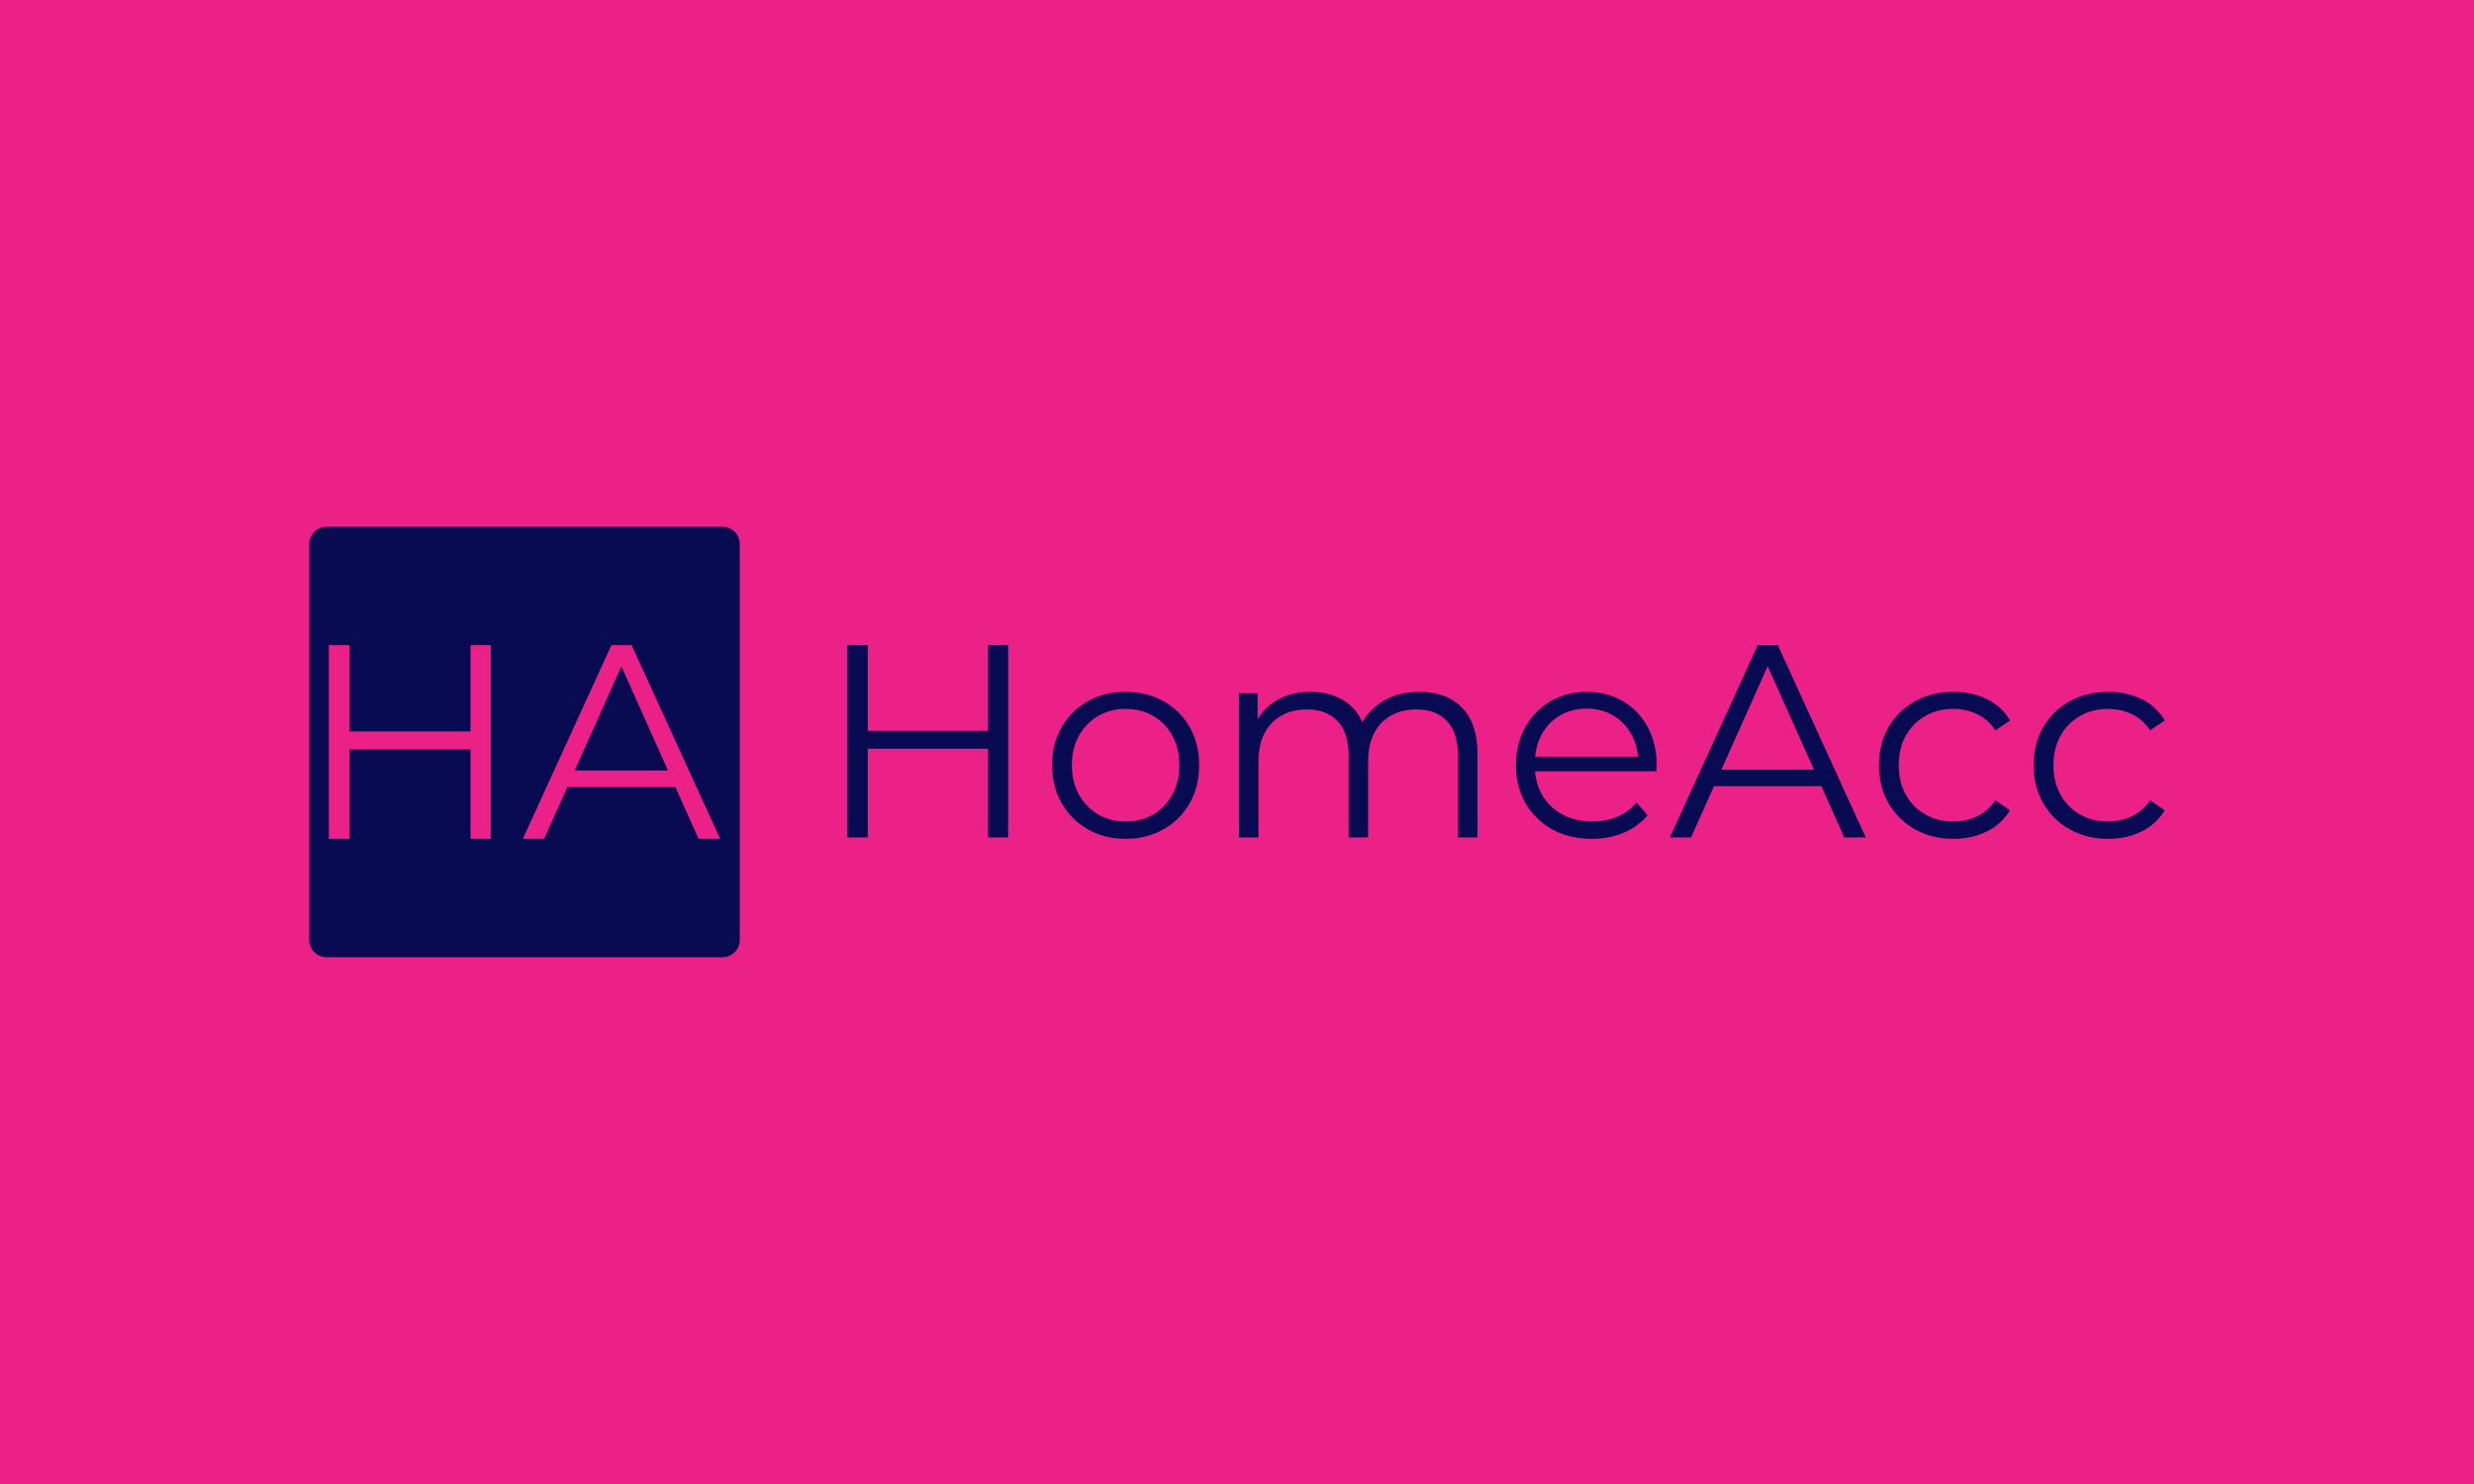
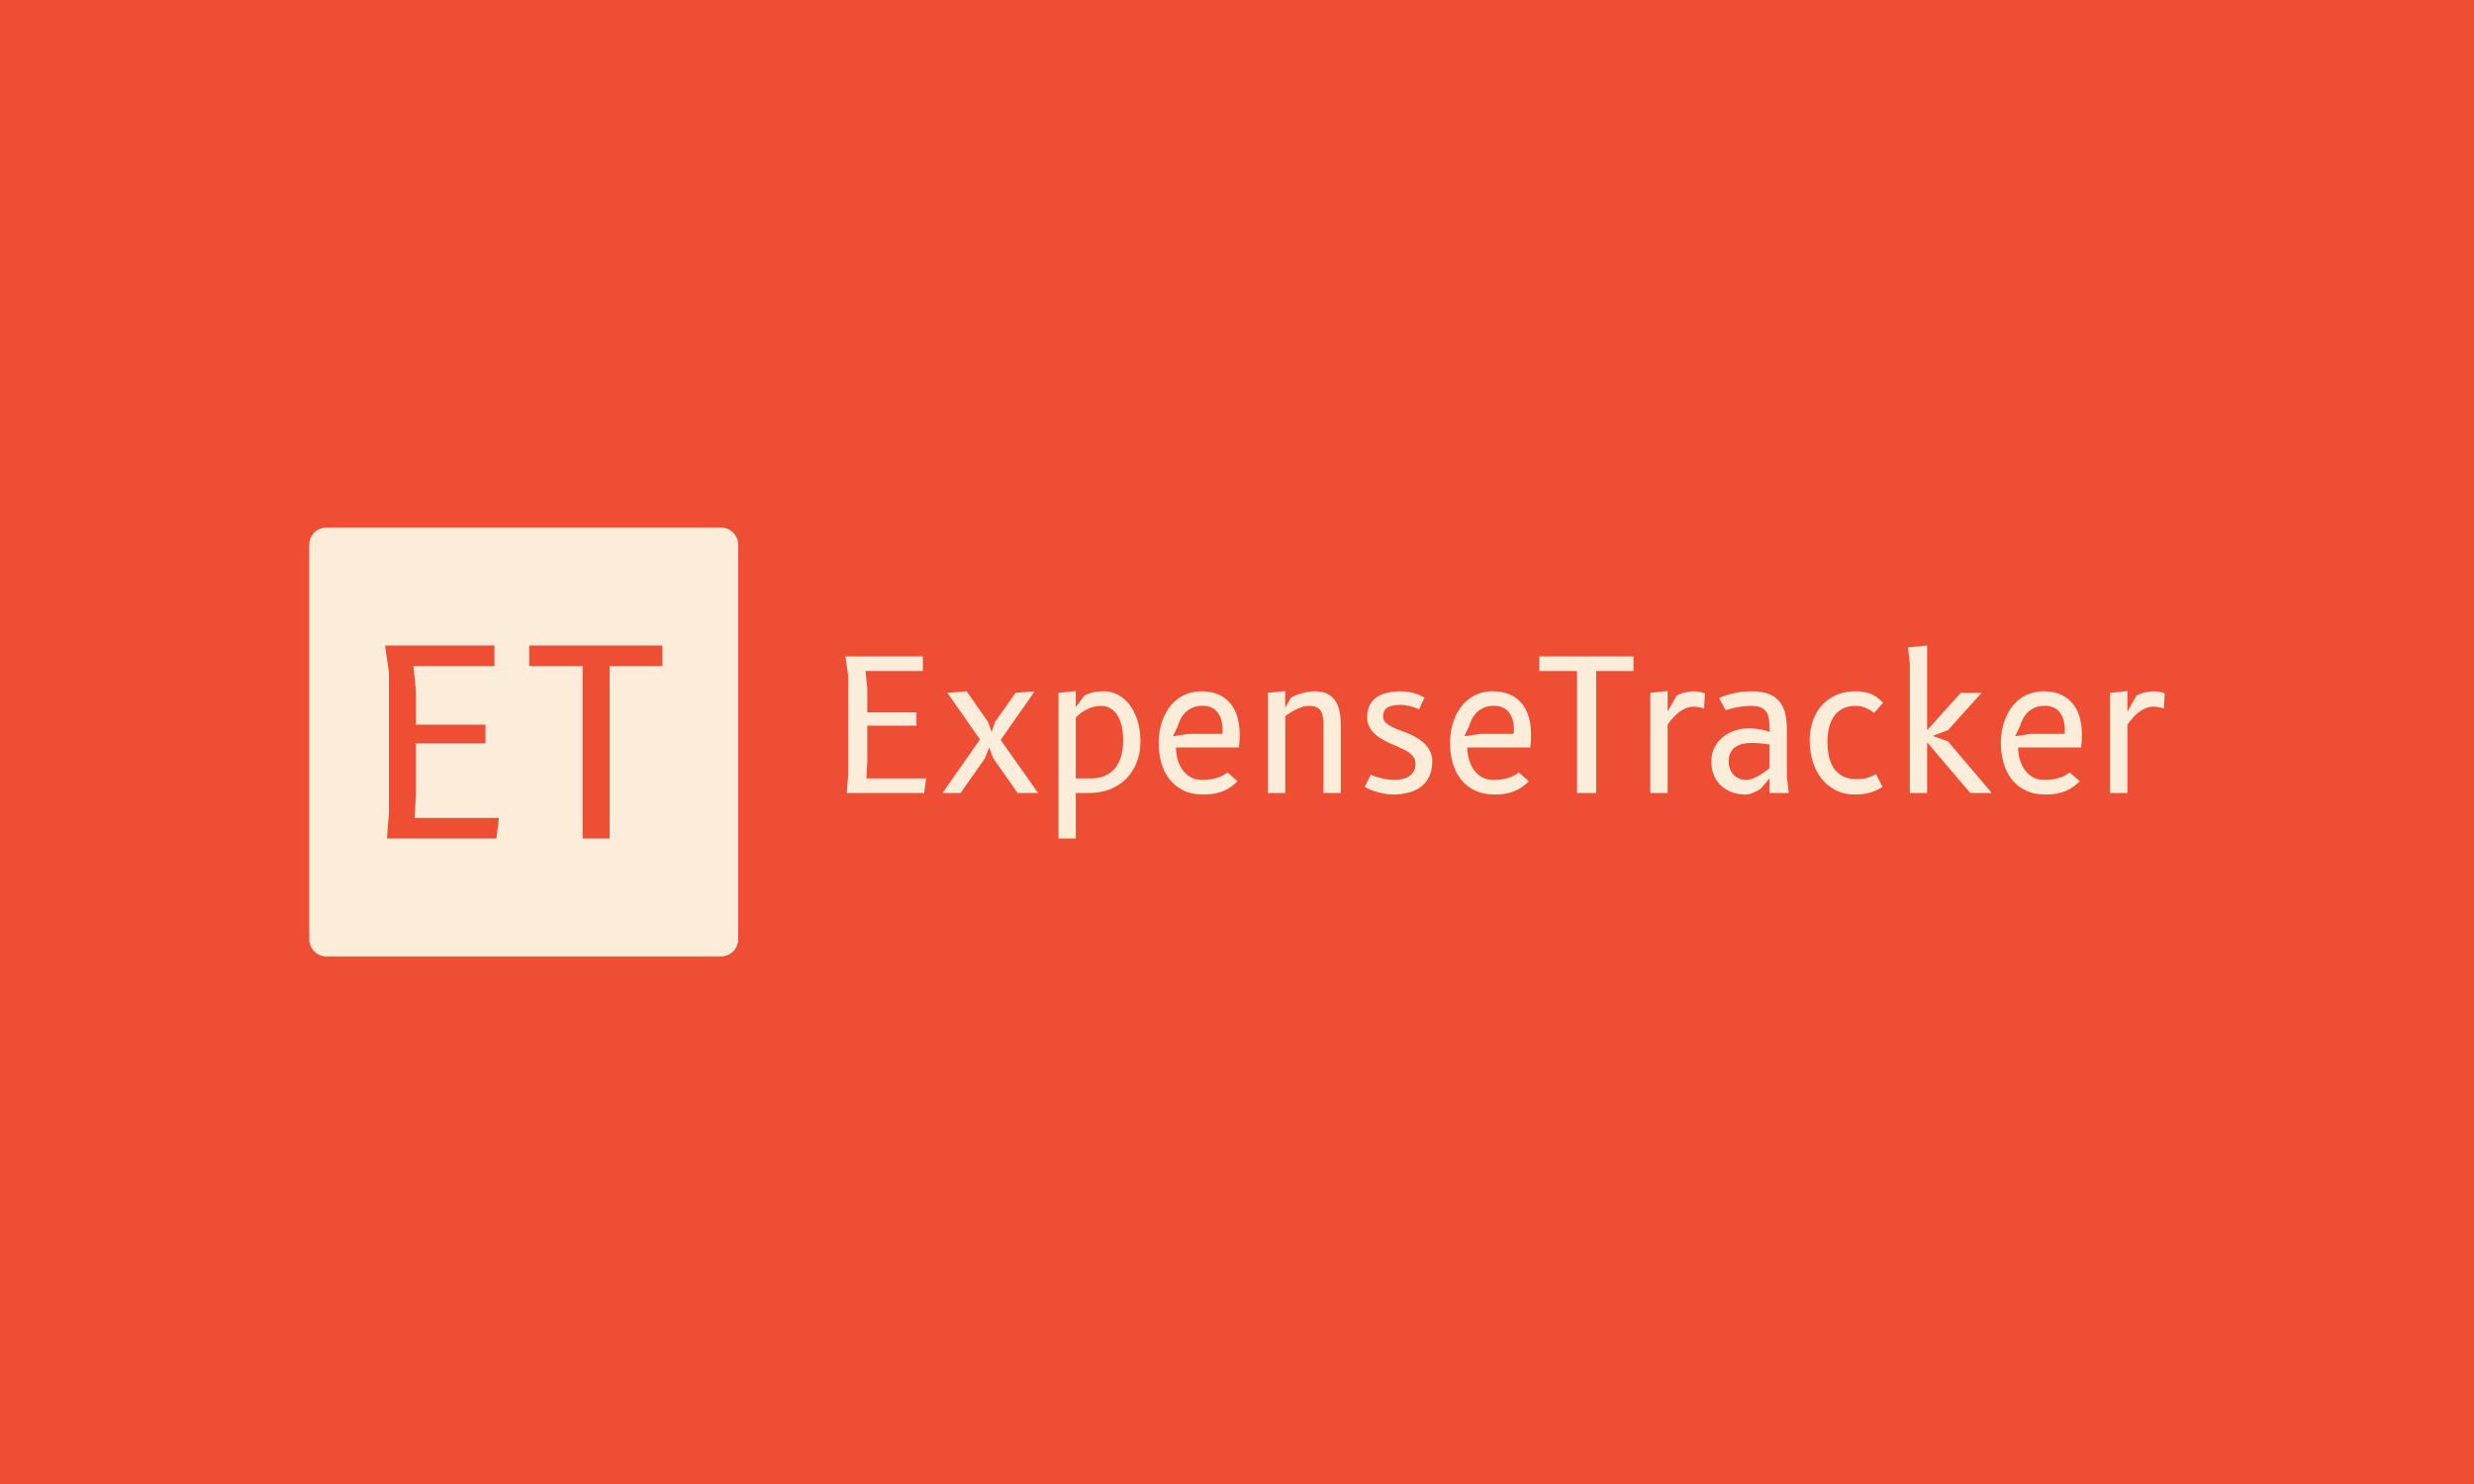
<svg xmlns="http://www.w3.org/2000/svg" version="1.1" width="100%" height="100%" viewBox="0 0 1000 600">
-   <rect width="1000" height="600" x="0" y="0" fill="#eb2188" />
+   <rect width="1000" height="600" x="0" y="0" fill="#ee4e34" />
  <g>
-     <rect width="333.333" height="333.333" rx="13.333" ry="13.333" y="261.668" fill="#080a52" transform="matrix(0.5220396,0,0,0.5220396,0,76.39251)" x="239.445" />
-     <path d="M364.311 503.334L364.311 353.334L379.966 353.334L379.966 503.334L364.311 503.334ZM270.472 353.334L270.472 503.334L254.609 503.334L254.609 353.334L270.472 353.334ZM365.829 420.18L365.829 434.108L268.746 434.108L268.746 420.18L365.829 420.18ZM421.306 503.334L404.817 503.334L473.389 353.334L489.044 353.334L557.615 503.334L540.889 503.334L477.883 362.56L484.311 362.56L421.306 503.334ZM528.448 463.275L431.811 463.275L436.544 450.418L523.746 450.418L528.448 463.275Z " fill="#eb2188" transform="matrix(0.5220396,0,0,0.5220396,0,76.39251)" />
-     <path d="M765.036 502.27L765.036 353.334L780.58 353.334L780.58 502.27L765.036 502.27ZM671.863 353.334L671.863 502.27L656.112 502.27L656.112 353.334L671.863 353.334ZM766.544 419.705L766.544 433.535L670.149 433.535L670.149 419.705L766.544 419.705ZM871.419 503.334L871.419 503.334Q855.255 503.334 842.371 496.006Q829.516 488.648 822.07 475.793Q814.623 462.909 814.623 446.301L814.623 446.301Q814.623 429.516 822.07 416.75Q829.516 403.984 842.282 396.744Q855.048 389.505 871.419 389.505L871.419 389.505Q888.027 389.505 900.882 396.744Q913.766 403.984 921.094 416.75Q928.452 429.516 928.452 446.301L928.452 446.301Q928.452 462.909 921.094 475.793Q913.766 488.648 900.793 496.006Q887.82 503.334 871.419 503.334ZM871.419 489.918L871.419 489.918Q883.565 489.918 892.903 484.51Q902.27 479.073 907.708 469.174Q913.116 459.304 913.116 446.301L913.116 446.301Q913.116 433.122 907.708 423.34Q902.27 413.559 892.903 408.122Q883.565 402.684 871.626 402.684L871.626 402.684Q859.717 402.684 850.35 408.122Q841.012 413.559 835.456 423.34Q829.93 433.122 829.93 446.301L829.93 446.301Q829.93 459.304 835.456 469.174Q841.012 479.073 850.35 484.51Q859.717 489.918 871.419 489.918ZM1098.872 389.505L1098.872 389.505Q1112.495 389.505 1122.601 394.705Q1132.708 399.936 1138.352 410.574Q1143.967 421.213 1143.967 437.377L1143.967 437.377L1143.967 502.27L1128.866 502.27L1128.866 438.854Q1128.866 421.213 1120.474 412.17Q1112.052 403.127 1096.744 403.127L1096.744 403.127Q1085.249 403.127 1076.857 407.915Q1068.435 412.702 1063.884 421.744Q1059.304 430.787 1059.304 443.553L1059.304 443.553L1059.304 502.27L1044.203 502.27L1044.203 438.854Q1044.203 421.213 1035.692 412.17Q1027.182 403.127 1011.845 403.127L1011.845 403.127Q1000.586 403.127 992.075 407.915Q983.565 412.702 978.984 421.744Q974.404 430.787 974.404 443.553L974.404 443.553L974.404 502.27L959.304 502.27L959.304 390.568L973.754 390.568L973.754 420.769L971.419 415.45Q976.532 403.334 987.909 396.419Q999.286 389.505 1014.83 389.505L1014.83 389.505Q1031.201 389.505 1042.696 397.69Q1054.191 405.876 1057.59 422.276L1057.59 422.276L1051.65 419.942Q1056.526 406.319 1068.967 397.897Q1081.437 389.505 1098.872 389.505ZM1232.501 503.334L1232.501 503.334Q1215.036 503.334 1201.857 496.006Q1188.648 488.648 1181.201 475.793Q1173.754 462.909 1173.754 446.301L1173.754 446.301Q1173.754 429.723 1180.905 416.957Q1188.027 404.191 1200.468 396.833Q1212.909 389.505 1228.452 389.505L1228.452 389.505Q1244.203 389.505 1256.437 396.626Q1268.671 403.748 1275.675 416.632Q1282.708 429.516 1282.708 446.301L1282.708 446.301Q1282.708 447.365 1282.59 448.547Q1282.501 449.729 1282.501 451L1282.501 451L1185.249 451L1185.249 439.711L1274.404 439.711L1268.435 444.174Q1268.435 432.058 1263.234 422.601Q1258.033 413.116 1249.079 407.796Q1240.155 402.477 1228.452 402.477L1228.452 402.477Q1216.957 402.477 1207.796 407.796Q1198.665 413.116 1193.553 422.69Q1188.441 432.265 1188.441 444.617L1188.441 444.617L1188.441 446.951Q1188.441 459.717 1194.085 469.41Q1199.729 479.073 1209.835 484.51Q1219.942 489.918 1232.915 489.918L1232.915 489.918Q1243.139 489.918 1251.945 486.313Q1260.781 482.708 1267.164 475.261L1267.164 475.261L1275.675 485.042Q1268.228 493.967 1257.058 498.665Q1245.887 503.334 1232.501 503.334ZM1309.304 502.27L1292.903 502.27L1360.988 353.334L1376.532 353.334L1444.617 502.27L1428.009 502.27L1365.48 362.495L1371.863 362.495L1309.304 502.27ZM1415.687 462.495L1319.735 462.495L1324.404 449.729L1410.988 449.729L1415.687 462.495ZM1512.495 503.334L1512.495 503.334Q1495.887 503.334 1482.796 496.006Q1469.735 488.648 1462.288 475.793Q1454.841 462.909 1454.841 446.301L1454.841 446.301Q1454.841 429.516 1462.288 416.75Q1469.735 403.984 1482.796 396.744Q1495.887 389.505 1512.495 389.505L1512.495 389.505Q1526.739 389.505 1538.234 395.031Q1549.729 400.557 1556.319 411.638L1556.319 411.638L1545.03 419.292Q1539.298 410.781 1530.787 406.733Q1522.276 402.684 1512.288 402.684L1512.288 402.684Q1500.35 402.684 1490.775 408.122Q1481.201 413.559 1475.675 423.34Q1470.149 433.122 1470.149 446.301L1470.149 446.301Q1470.149 459.51 1475.675 469.292Q1481.201 479.073 1490.775 484.51Q1500.35 489.918 1512.288 489.918L1512.288 489.918Q1522.276 489.918 1530.787 485.899Q1539.298 481.851 1545.03 473.547L1545.03 473.547L1556.319 481.201Q1549.729 492.046 1538.234 497.69Q1526.739 503.334 1512.495 503.334ZM1632.265 503.334L1632.265 503.334Q1615.687 503.334 1602.595 496.006Q1589.504 488.648 1582.058 475.793Q1574.611 462.909 1574.611 446.301L1574.611 446.301Q1574.611 429.516 1582.058 416.75Q1589.504 403.984 1602.595 396.744Q1615.687 389.505 1632.265 389.505L1632.265 389.505Q1646.538 389.505 1658.033 395.031Q1669.499 400.557 1676.118 411.638L1676.118 411.638L1664.83 419.292Q1659.097 410.781 1650.586 406.733Q1642.075 402.684 1632.058 402.684L1632.058 402.684Q1620.149 402.684 1610.574 408.122Q1601 413.559 1595.474 423.34Q1589.948 433.122 1589.948 446.301L1589.948 446.301Q1589.948 459.51 1595.474 469.292Q1601 479.073 1610.574 484.51Q1620.149 489.918 1632.058 489.918L1632.058 489.918Q1642.075 489.918 1650.586 485.899Q1659.097 481.851 1664.83 473.547L1664.83 473.547L1676.118 481.201Q1669.499 492.046 1658.033 497.69Q1646.538 503.334 1632.265 503.334Z " fill="#080a52" transform="matrix(0.5220396,0,0,0.5220396,0,76.39251)" />
+     <rect width="333.333" height="333.333" rx="13.333" ry="13.333" y="262.539" fill="#fcedda" transform="matrix(0.5201461,0,0,0.5201461,0,76.75017)" x="240.317" />
+     <path d="M322.234 488.206L387.734 488.206L385.734 504.206L300.734 504.206L302.234 484.206L302.234 375.206L299.234 354.206L384.234 354.206L384.234 370.206L321.234 370.206L323.234 389.206L323.234 415.706L377.234 415.706L377.234 430.206L323.234 430.206L323.234 470.206L322.234 488.206ZM473.734 504.206L452.734 504.206L452.734 370.206L411.234 370.206L411.234 354.206L514.734 354.206L514.734 370.206L473.734 370.206L473.734 504.206Z " fill="#ee4e34" transform="matrix(0.5201461,0,0,0.5201461,0,76.75017)" />
+     <path d="M673.257 457.508L719.602 457.508L718.187 468.829L658.045 468.829L659.106 454.678L659.106 377.555L656.984 362.697L717.125 362.697L717.125 374.017L672.55 374.017L673.965 387.461L673.965 406.211L712.172 406.211L712.172 416.47L673.965 416.47L673.965 444.772L673.257 457.508ZM806.709 468.829L790.789 468.829L771.823 441.804L768.639 433.451L765.455 441.804L746.488 468.829L732.416 468.829L761.563 427.221L736.229 390.998L751.166 389.8L767.793 413.561L770.545 421.423L773.238 413.561L789.157 390.998L804.075 389.8L777.621 427.575L806.709 468.829ZM835.993 410.318L835.993 457.508L847.589 457.508Q854.114 457.508 858.89 455.346Q863.666 453.184 866.732 449.292Q869.818 445.401 871.292 439.957Q872.786 434.513 872.786 427.928L872.786 427.928Q872.786 420.991 871.449 415.939Q870.093 410.888 867.754 407.586Q865.435 404.304 862.349 402.712Q859.264 401.12 855.804 401.12L855.804 401.12Q852.345 401.12 849.338 402.005Q846.331 402.889 843.816 404.226Q841.3 405.582 839.315 407.193Q837.33 408.825 835.993 410.318L835.993 410.318ZM835.993 504.206L822.55 504.206L822.55 390.998L835.993 389.583L835.993 402.044L842.715 393.042Q844.759 391.844 848.552 390.822Q852.345 389.8 857.849 389.8L857.849 389.8Q863.725 389.8 868.894 392.551Q874.063 395.322 877.915 400.413Q881.768 405.503 884.008 412.716Q886.229 419.929 886.229 428.852L886.229 428.852Q886.229 437.559 883.399 444.87Q880.569 452.201 875.36 457.547Q870.172 462.893 862.782 465.861Q855.372 468.829 846.253 468.829L846.253 468.829L835.993 468.829L835.993 504.206ZM953.937 452.909L961.661 459.709Q959.46 461.969 956.846 463.876Q954.232 465.782 951.048 467.158Q947.864 468.553 943.992 469.281Q940.14 470.028 935.404 470.028L935.404 470.028Q925.989 470.028 919.346 466.706Q912.683 463.384 908.477 457.783Q904.271 452.201 902.326 444.988Q900.38 437.775 900.38 429.914L900.38 429.914Q900.38 424.882 901.304 419.969Q902.227 415.055 904.055 410.594Q905.903 406.132 908.654 402.319Q911.426 398.506 915.101 395.735Q918.776 392.984 923.415 391.392Q928.053 389.8 933.635 389.8L933.635 389.8Q941.28 389.8 946.862 392.276Q952.463 394.752 956.139 399.214Q959.814 403.656 961.583 409.886Q963.352 416.116 963.352 423.683L963.352 423.683Q963.352 425.884 963.214 428.498Q963.077 431.112 962.782 433.451L962.782 433.451L913.823 433.451Q913.823 438.758 915.278 443.357Q916.732 447.956 919.346 451.395Q921.96 454.815 925.675 456.761Q929.389 458.707 933.988 458.707L933.988 458.707Q938.509 458.707 941.87 458.039Q945.231 457.37 947.648 456.407Q950.046 455.464 951.579 454.461Q953.092 453.479 953.937 452.909L953.937 452.909ZM924.083 422.838L949.908 422.838Q949.987 422.052 950.007 421.285Q950.046 420.499 950.046 419.733L950.046 419.733Q950.046 415.684 949.122 412.303Q948.218 408.903 946.331 406.388Q944.464 403.872 941.555 402.457Q938.666 401.042 934.696 401.042L934.696 401.042Q929.959 401.042 926.599 402.575Q923.238 404.088 920.938 406.466Q918.639 408.825 917.263 411.655Q915.867 414.485 915.16 417.04L915.16 417.04L911.485 424.745L924.083 422.838ZM998.729 409.12L998.729 468.829L985.286 468.829L985.286 390.998L998.729 389.583L998.729 402.535L1003.053 394.969Q1004.311 394.104 1006.296 393.2Q1008.281 392.276 1010.718 391.529Q1013.155 390.782 1015.985 390.291Q1018.816 389.8 1021.724 389.8L1021.724 389.8Q1027.306 389.8 1031.178 391.608Q1035.03 393.396 1037.428 396.796Q1039.845 400.197 1040.867 405.012Q1041.889 409.827 1041.889 415.763L1041.889 415.763L1041.889 468.829L1028.446 468.829L1028.446 415.763Q1028.446 411.95 1027.915 409.178Q1027.385 406.427 1026.068 404.619Q1024.771 402.811 1022.569 401.965Q1020.388 401.12 1017.125 401.12L1017.125 401.12Q1014.727 401.12 1012.251 401.867Q1009.775 402.594 1007.396 403.774Q1005.018 404.933 1002.797 406.348Q1000.577 407.763 998.729 409.12L998.729 409.12ZM1106.905 394.752L1102.817 403.813Q1101.54 403.164 1099.771 402.535Q1098.002 401.887 1096.095 401.395Q1094.169 400.904 1092.224 400.629Q1090.278 400.334 1088.509 400.334L1088.509 400.334Q1081.021 400.334 1077.896 402.575Q1074.79 404.796 1074.79 409.257L1074.79 409.257Q1074.79 412.225 1076.834 414.171Q1078.898 416.116 1082.141 417.669Q1085.404 419.222 1089.393 420.617Q1093.403 421.993 1097.216 423.899L1097.216 423.899Q1099.987 425.236 1102.817 427.083Q1105.647 428.931 1107.907 431.407Q1110.168 433.884 1111.583 436.989Q1112.998 440.094 1112.998 443.986L1112.998 443.986Q1112.998 451.14 1110.6 456.093Q1108.183 461.046 1104.055 464.131Q1099.908 467.197 1094.346 468.612Q1088.804 470.028 1082.495 470.028L1082.495 470.028Q1080.097 470.028 1077.051 469.575Q1074.004 469.104 1070.977 468.298Q1067.931 467.492 1065.16 466.352Q1062.408 465.212 1060.561 463.954L1060.561 463.954L1065.238 454.599Q1066.929 455.464 1069.268 456.191Q1071.606 456.938 1074.083 457.508Q1076.559 458.078 1078.996 458.392Q1081.433 458.707 1083.36 458.707L1083.36 458.707Q1086.602 458.707 1089.61 458.039Q1092.617 457.37 1094.916 455.877Q1097.216 454.403 1098.591 452.024Q1099.987 449.646 1099.987 446.187L1099.987 446.187Q1099.987 443.573 1098.886 441.588Q1097.786 439.603 1095.918 438.09Q1094.032 436.557 1091.555 435.299Q1089.079 434.021 1086.327 432.842Q1083.556 431.682 1080.667 430.444Q1077.758 429.206 1075.144 427.712L1075.144 427.712Q1072.668 426.297 1070.368 424.607Q1068.069 422.917 1066.3 420.794Q1064.531 418.671 1063.47 416.018Q1062.408 413.365 1062.408 409.965L1062.408 409.965Q1062.408 404.579 1064.315 400.727Q1066.221 396.875 1069.7 394.458Q1073.159 392.06 1078.053 390.92Q1082.927 389.8 1088.804 389.8L1088.804 389.8Q1091.496 389.8 1094.11 390.212Q1096.724 390.645 1099.122 391.313Q1101.54 391.981 1103.525 392.905Q1105.49 393.829 1106.905 394.752L1106.905 394.752ZM1180.352 452.909L1188.077 459.709Q1185.875 461.969 1183.261 463.876Q1180.647 465.782 1177.463 467.158Q1174.279 468.553 1170.407 469.281Q1166.555 470.028 1161.819 470.028L1161.819 470.028Q1152.404 470.028 1145.761 466.706Q1139.099 463.384 1134.893 457.783Q1130.687 452.201 1128.741 444.988Q1126.795 437.775 1126.795 429.914L1126.795 429.914Q1126.795 424.882 1127.719 419.969Q1128.643 415.055 1130.47 410.594Q1132.318 406.132 1135.069 402.319Q1137.841 398.506 1141.516 395.735Q1145.191 392.984 1149.83 391.392Q1154.468 389.8 1160.05 389.8L1160.05 389.8Q1167.695 389.8 1173.277 392.276Q1178.878 394.752 1182.554 399.214Q1186.229 403.656 1187.998 409.886Q1189.767 416.116 1189.767 423.683L1189.767 423.683Q1189.767 425.884 1189.629 428.498Q1189.492 431.112 1189.197 433.451L1189.197 433.451L1140.238 433.451Q1140.238 438.758 1141.693 443.357Q1143.147 447.956 1145.761 451.395Q1148.375 454.815 1152.09 456.761Q1155.805 458.707 1160.404 458.707L1160.404 458.707Q1164.924 458.707 1168.285 458.039Q1171.646 457.37 1174.063 456.407Q1176.461 455.464 1177.994 454.461Q1179.507 453.479 1180.352 452.909L1180.352 452.909ZM1150.498 422.838L1176.323 422.838Q1176.402 422.052 1176.422 421.285Q1176.461 420.499 1176.461 419.733L1176.461 419.733Q1176.461 415.684 1175.537 412.303Q1174.633 408.903 1172.746 406.388Q1170.879 403.872 1167.97 402.457Q1165.081 401.042 1161.111 401.042L1161.111 401.042Q1156.374 401.042 1153.014 402.575Q1149.653 404.088 1147.353 406.466Q1145.054 408.825 1143.678 411.655Q1142.282 414.485 1141.575 417.04L1141.575 417.04L1137.9 424.745L1150.498 422.838ZM1240.356 468.829L1225.498 468.829L1225.498 374.017L1196.135 374.017L1196.135 362.697L1269.366 362.697L1269.366 374.017L1240.356 374.017L1240.356 468.829ZM1315.789 401.749L1315.789 401.749Q1312.959 401.749 1310.187 402.889Q1307.436 404.009 1304.881 405.936Q1302.345 407.842 1300.066 410.377Q1297.805 412.932 1295.899 415.763L1295.899 415.763L1295.899 468.829L1282.455 468.829L1282.455 390.998L1295.899 389.583L1295.899 405.503L1302.974 393.121Q1303.898 392.551 1305.274 391.961Q1306.65 391.352 1308.418 390.9Q1310.187 390.428 1312.212 390.114Q1314.216 389.8 1316.339 389.8L1316.339 389.8Q1319.523 389.8 1321.685 390.37Q1323.847 390.92 1324.908 391.431L1324.908 391.431L1324.201 403.164Q1323.139 402.811 1321.017 402.28Q1318.894 401.749 1315.789 401.749ZM1388.588 456.093L1390.003 468.829L1375.144 468.829L1375.144 457.37L1368.501 465.291Q1367.282 466.215 1365.73 467.06Q1364.177 467.905 1362.585 468.573Q1360.993 469.261 1359.401 469.634Q1357.809 470.028 1356.473 470.028L1356.473 470.028Q1351.166 470.028 1346.312 468.377Q1341.457 466.706 1337.821 463.483Q1334.185 460.259 1332.023 455.484Q1329.861 450.708 1329.861 444.497L1329.861 444.497Q1329.861 437.913 1332.514 433.058Q1335.168 428.223 1339.315 425Q1343.442 421.777 1348.532 420.185Q1353.643 418.593 1358.517 418.593L1358.517 418.593Q1362.546 418.593 1365.632 419.025Q1368.698 419.438 1370.82 420.008L1370.82 420.008Q1373.297 420.637 1375.144 421.423L1375.144 421.423L1375.144 418.947Q1375.144 414.78 1374.653 411.439Q1374.161 408.117 1372.628 405.818Q1371.115 403.518 1368.246 402.319Q1365.376 401.12 1360.639 401.12L1360.639 401.12Q1356.827 401.12 1353.289 401.651Q1349.751 402.182 1346.98 402.811L1346.98 402.811Q1343.737 403.597 1340.966 404.442L1340.966 404.442L1335.875 394.969Q1338.981 393.553 1342.951 392.414L1342.951 392.414Q1346.351 391.431 1351.009 390.605Q1355.687 389.8 1361.347 389.8L1361.347 389.8Q1369.484 389.8 1374.79 391.981Q1380.097 394.182 1383.143 398.153Q1386.19 402.103 1387.389 407.665Q1388.588 413.208 1388.588 420.008L1388.588 420.008L1388.588 456.093ZM1375.144 449.45L1375.144 431.112Q1373.159 430.837 1370.899 430.542L1370.899 430.542Q1368.992 430.346 1366.516 430.13Q1364.04 429.914 1361.347 429.914L1361.347 429.914Q1357.377 429.914 1354.095 430.7Q1350.812 431.466 1348.395 433.196Q1345.997 434.945 1344.641 437.697Q1343.305 440.448 1343.305 444.418L1343.305 444.418Q1343.305 447.602 1344.366 450.216Q1345.427 452.83 1347.275 454.756Q1349.102 456.663 1351.618 457.685Q1354.134 458.707 1357.023 458.707L1357.023 458.707Q1358.379 458.707 1359.893 458.314Q1361.426 457.94 1362.939 457.292Q1364.452 456.663 1365.985 455.818Q1367.499 454.953 1368.855 454.108L1368.855 454.108Q1372.039 452.064 1375.144 449.45L1375.144 449.45ZM1463.312 398.703L1456.296 406.702Q1453.544 404.226 1449.751 402.673Q1445.977 401.12 1441.929 401.12L1441.929 401.12Q1435.993 401.12 1431.827 403.341Q1427.64 405.582 1425.066 409.395Q1422.471 413.208 1421.272 418.278Q1420.073 423.329 1420.073 428.931L1420.073 428.931Q1420.073 434.729 1421.174 439.996Q1422.275 445.263 1424.889 449.292Q1427.503 453.341 1431.846 455.7Q1436.209 458.078 1442.715 458.078L1442.715 458.078Q1448.159 458.078 1451.952 456.8Q1455.726 455.523 1457.79 454.108L1457.79 454.108L1462.88 464.092Q1458.91 466.785 1453.643 468.396Q1448.375 470.028 1441.732 470.028L1441.732 470.028Q1432.888 470.028 1426.225 466.529Q1419.582 463.031 1415.16 457.193Q1410.738 451.356 1408.497 443.75Q1406.276 436.144 1406.276 428.007L1406.276 428.007Q1406.276 420.637 1408.438 413.738Q1410.6 406.84 1415.022 401.533Q1419.444 396.226 1426.186 393.023Q1432.947 389.8 1442.086 389.8L1442.086 389.8Q1448.591 389.8 1453.721 391.804Q1458.851 393.829 1463.312 398.703L1463.312 398.703ZM1497.55 468.829L1484.106 468.829L1484.106 368.357L1482.691 355.621L1497.55 354.206L1497.55 420.008L1523.729 390.998L1539.924 390.998L1513.745 420.008L1501.874 424.469L1513.745 428.715L1547.786 468.829L1531.08 468.829L1497.55 429.422L1497.55 468.829ZM1608.418 452.909L1616.143 459.709Q1613.941 461.969 1611.327 463.876Q1608.713 465.782 1605.529 467.158Q1602.345 468.553 1598.474 469.281Q1594.621 470.028 1589.885 470.028L1589.885 470.028Q1580.47 470.028 1573.827 466.706Q1567.165 463.384 1562.959 457.783Q1558.753 452.201 1556.807 444.988Q1554.861 437.775 1554.861 429.914L1554.861 429.914Q1554.861 424.882 1555.785 419.969Q1556.709 415.055 1558.536 410.594Q1560.384 406.132 1563.135 402.319Q1565.907 398.506 1569.582 395.735Q1573.257 392.984 1577.896 391.392Q1582.534 389.8 1588.116 389.8L1588.116 389.8Q1595.761 389.8 1601.343 392.276Q1606.944 394.752 1610.62 399.214Q1614.295 403.656 1616.064 409.886Q1617.833 416.116 1617.833 423.683L1617.833 423.683Q1617.833 425.884 1617.695 428.498Q1617.558 431.112 1617.263 433.451L1617.263 433.451L1568.305 433.451Q1568.305 438.758 1569.759 443.357Q1571.213 447.956 1573.827 451.395Q1576.441 454.815 1580.156 456.761Q1583.871 458.707 1588.47 458.707L1588.47 458.707Q1592.99 458.707 1596.351 458.039Q1599.712 457.37 1602.129 456.407Q1604.527 455.464 1606.06 454.461Q1607.573 453.479 1608.418 452.909L1608.418 452.909ZM1578.564 422.838L1604.389 422.838Q1604.468 422.052 1604.488 421.285Q1604.527 420.499 1604.527 419.733L1604.527 419.733Q1604.527 415.684 1603.603 412.303Q1602.699 408.903 1600.812 406.388Q1598.945 403.872 1596.036 402.457Q1593.147 401.042 1589.177 401.042L1589.177 401.042Q1584.441 401.042 1581.08 402.575Q1577.719 404.088 1575.419 406.466Q1573.12 408.825 1571.744 411.655Q1570.349 414.485 1569.641 417.04L1569.641 417.04L1565.966 424.745L1578.564 422.838ZM1673.1 401.749L1673.1 401.749Q1670.27 401.749 1667.499 402.889Q1664.747 404.009 1662.192 405.936Q1659.657 407.842 1657.377 410.377Q1655.117 412.932 1653.21 415.763L1653.21 415.763L1653.21 468.829L1639.767 468.829L1639.767 390.998L1653.21 389.583L1653.21 405.503L1660.286 393.121Q1661.209 392.551 1662.585 391.961Q1663.961 391.352 1665.73 390.9Q1667.499 390.428 1669.523 390.114Q1671.528 389.8 1673.65 389.8L1673.65 389.8Q1676.834 389.8 1678.996 390.37Q1681.158 390.92 1682.22 391.431L1682.22 391.431L1681.512 403.164Q1680.451 402.811 1678.328 402.28Q1676.205 401.749 1673.1 401.749Z " fill="#fcedda" transform="matrix(0.5201461,0,0,0.5201461,0,76.75017)" />
  </g>
</svg>
